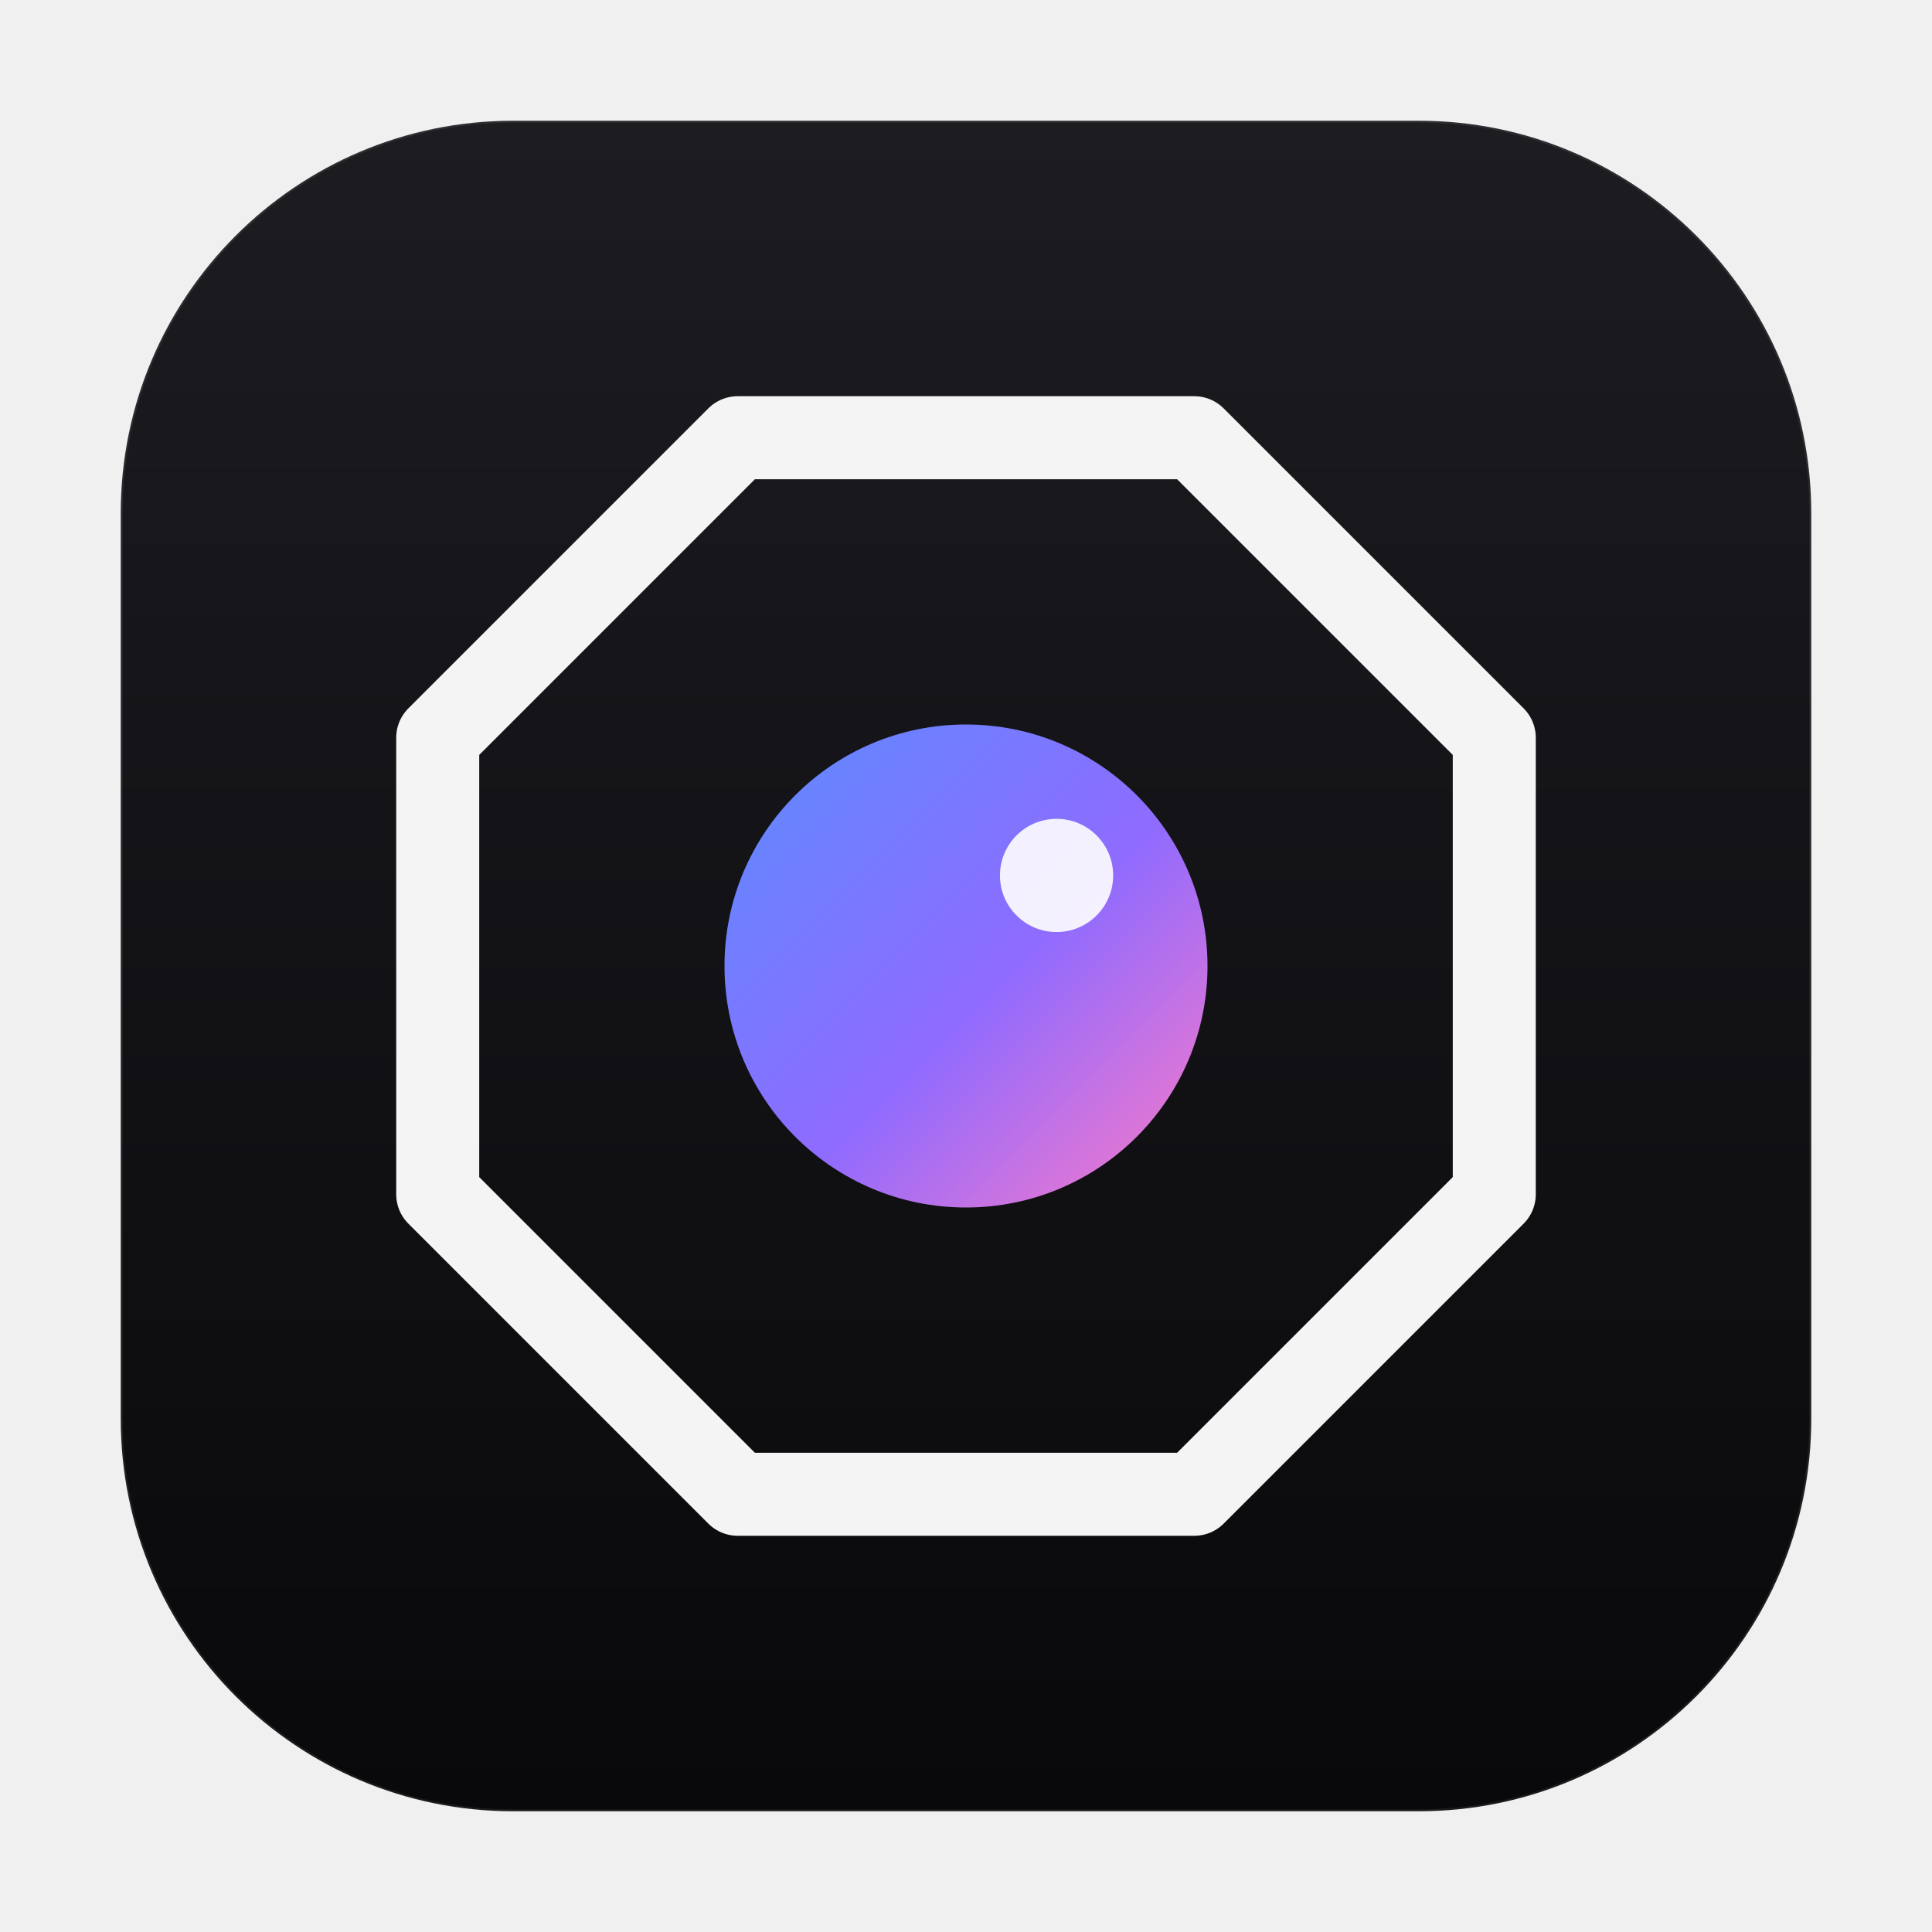
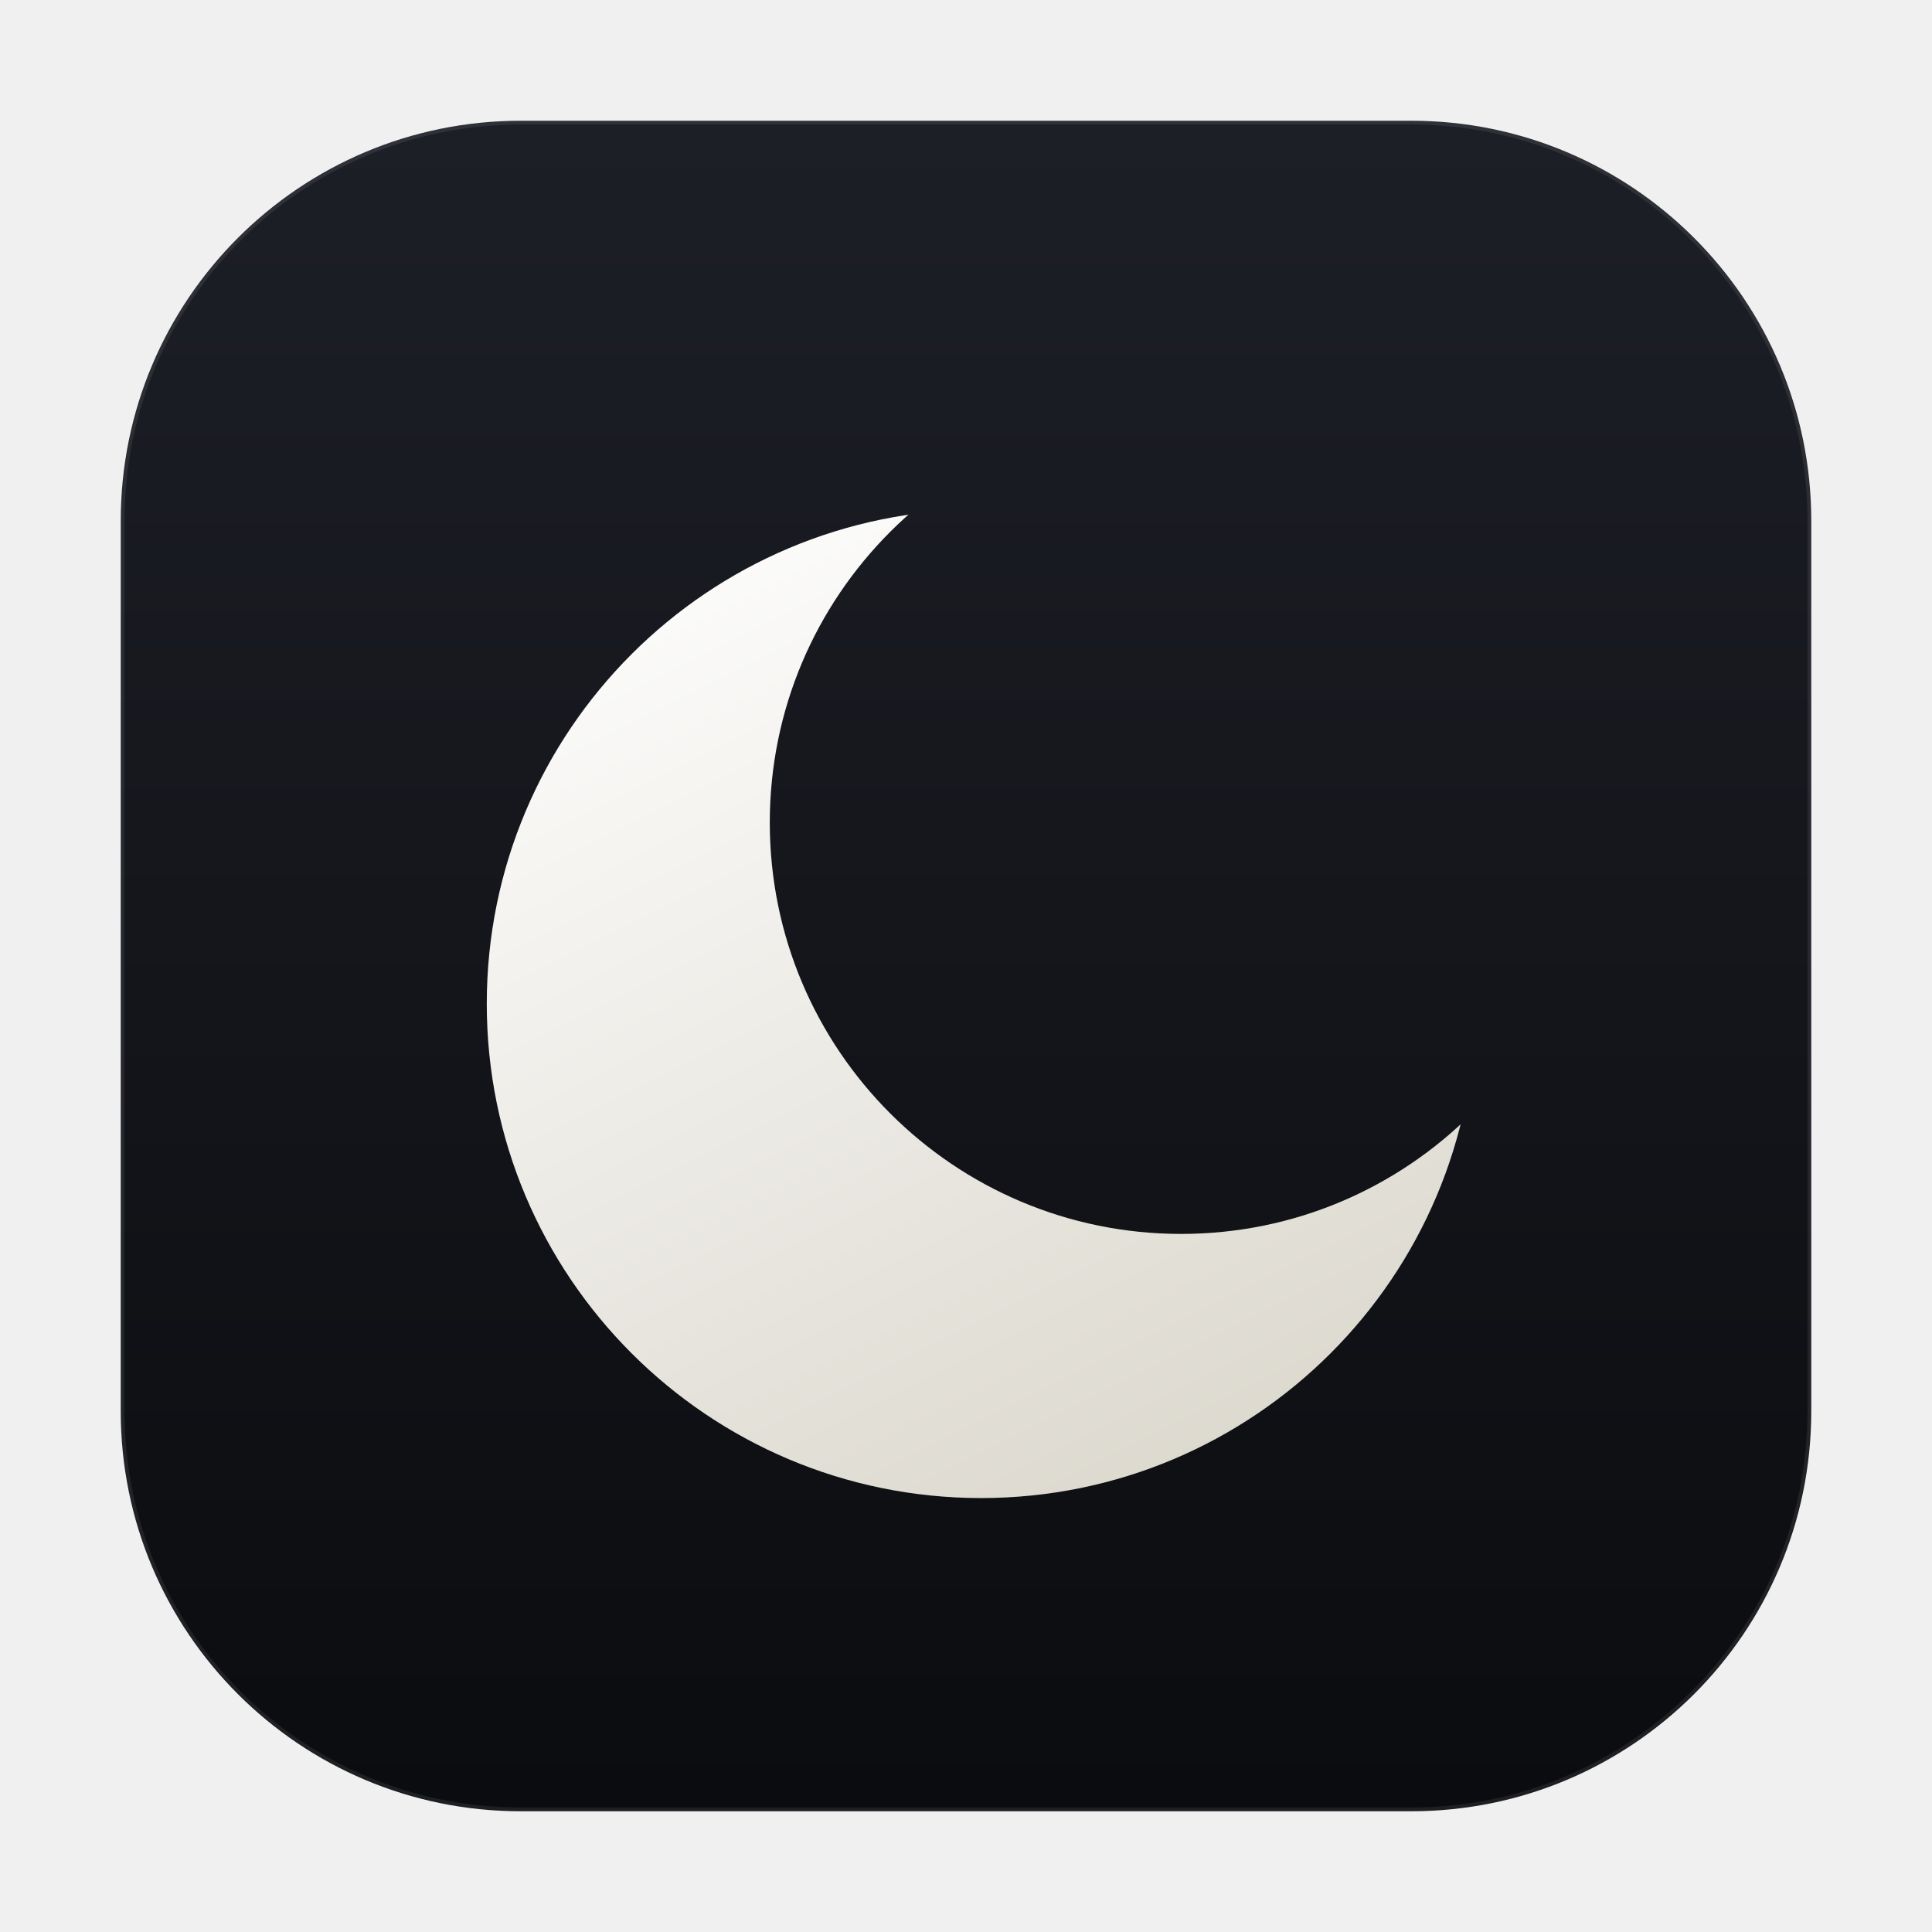
<svg xmlns="http://www.w3.org/2000/svg" viewBox="0 0 1024 1024">
  <defs>
-     <linearGradient id="bg" x1="0" y1="0" x2="0" y2="1">
-       <stop offset="0" stop-color="#1C1C21" />
-       <stop offset="1" stop-color="#09090B" />
+     <linearGradient id="night" x1="0" y1="0" x2="0" y2="1">
+       <stop offset="0" stop-color="#1D1F27" />
+       <stop offset="1" stop-color="#0B0C0F" />
    </linearGradient>
-     <linearGradient id="iris" x1="0" y1="0" x2="1" y2="1">
-       <stop offset="0" stop-color="#5B8CFF" />
-       <stop offset="0.55" stop-color="#8F6BFF" />
-       <stop offset="1" stop-color="#FF7AC6" />
+     <linearGradient id="moon" x1="0.2" y1="0" x2="0.7" y2="1">
+       <stop offset="0" stop-color="#FFFFFF" />
+       <stop offset="1" stop-color="#D9D5CA" />
    </linearGradient>
+     <mask id="crescent">
+       <circle cx="520" cy="532" r="262" fill="#FFF" />
+       <circle cx="626" cy="436" r="218" fill="#000" />
+     </mask>
  </defs>
-   <rect x="64" y="64" width="896" height="896" rx="208" fill="url(#bg)" />
-   <rect x="64.5" y="64.5" width="895" height="895" rx="207.5" fill="none" stroke="#FFFFFF" stroke-opacity="0.08" />
-   <polygon points="391,232 633,232 792,391 792,633 633,792 391,792 232,633 232,391" fill="none" stroke="#F4F4F5" stroke-width="44" stroke-linejoin="round" />
-   <circle cx="512" cy="512" r="128" fill="url(#iris)" />
-   <circle cx="560" cy="464" r="30" fill="#FFFFFF" fill-opacity="0.9" />
+   <rect x="64" y="64" width="896" height="896" rx="212" fill="url(#night)" />
+   <rect x="65" y="65" width="894" height="894" rx="211" fill="none" stroke="#FFF" stroke-opacity="0.08" stroke-width="2" />
+   <rect x="230" y="240" width="600" height="600" fill="url(#moon)" mask="url(#crescent)" />
</svg>
